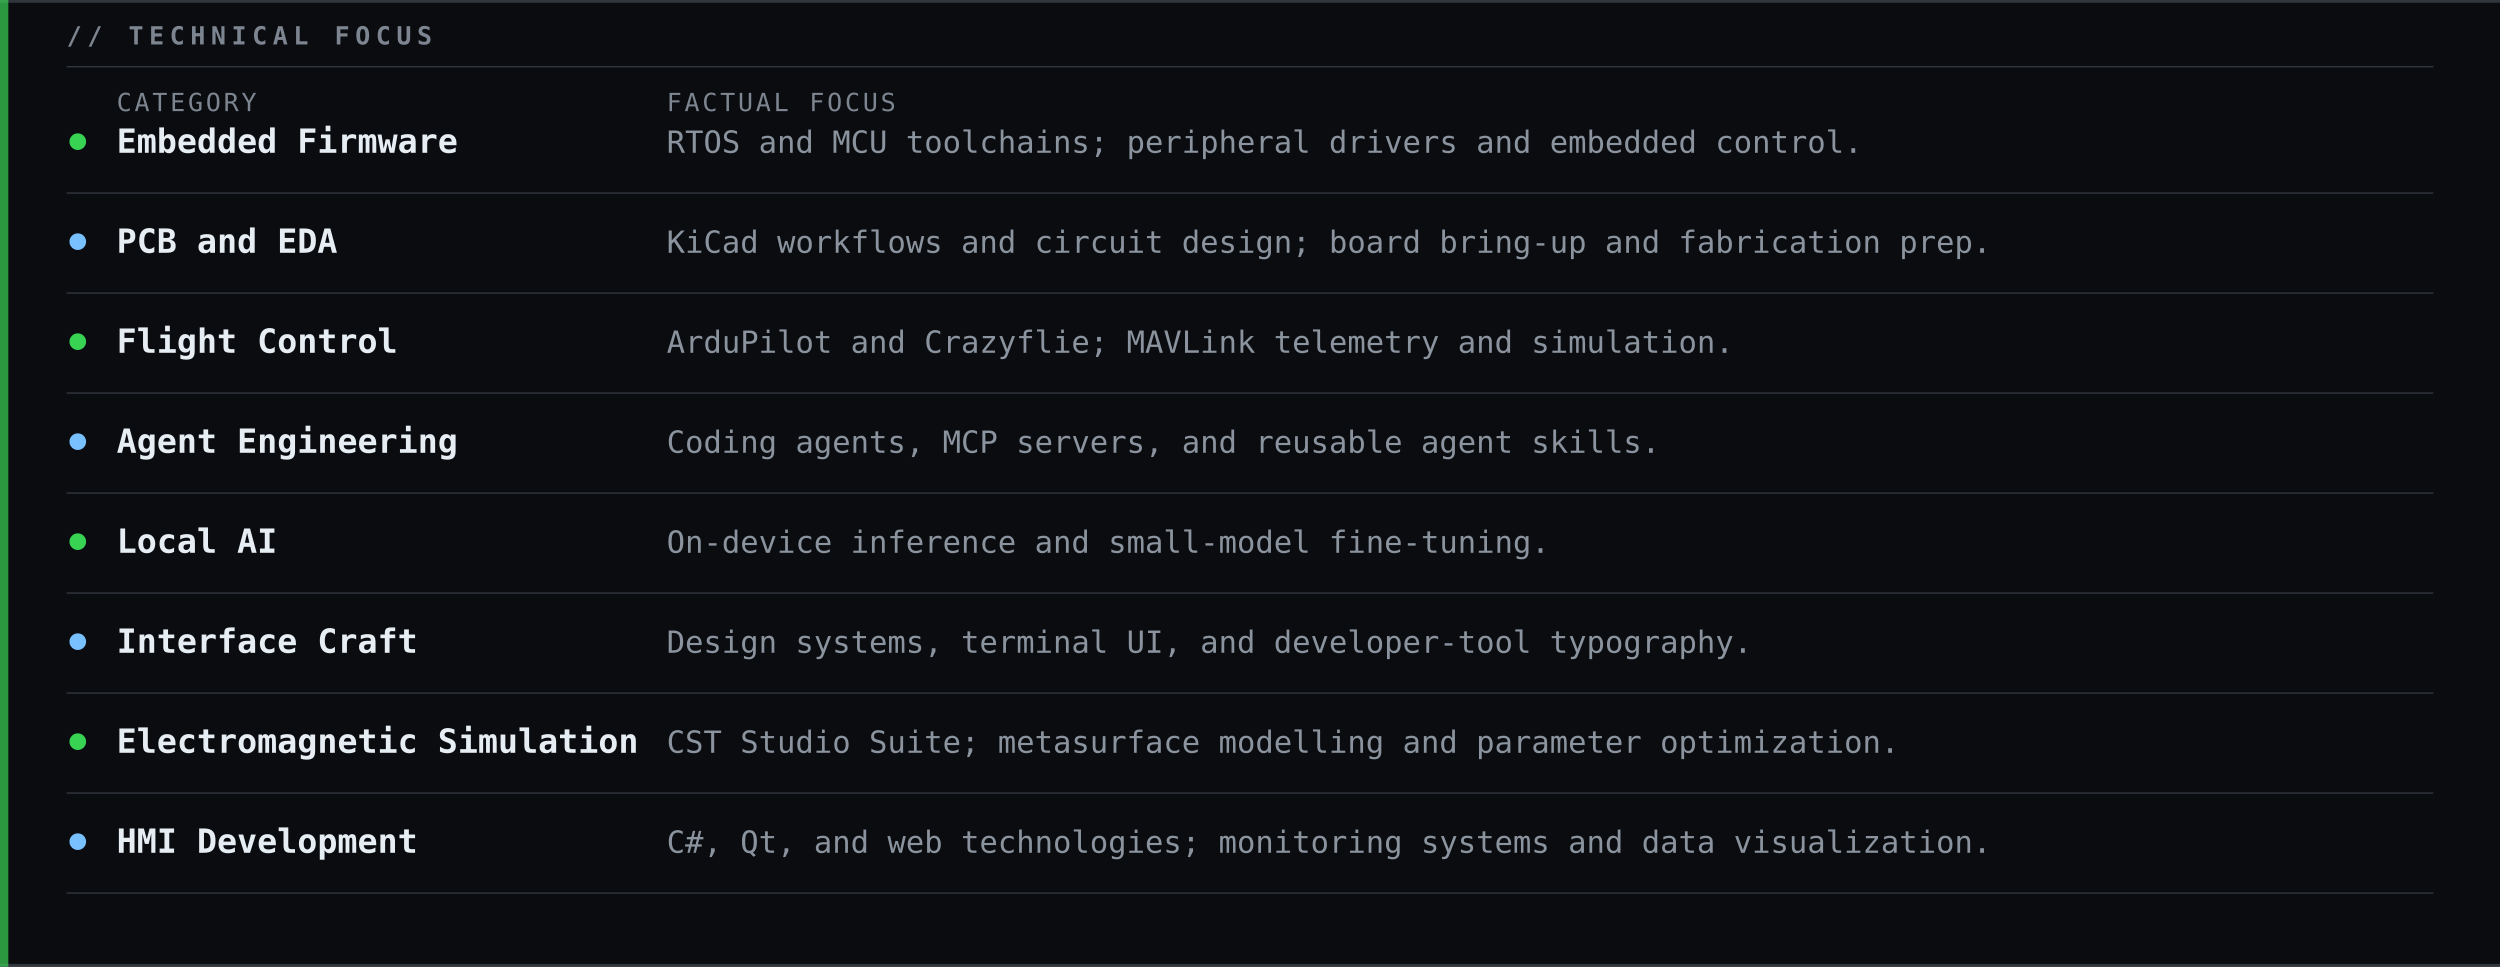
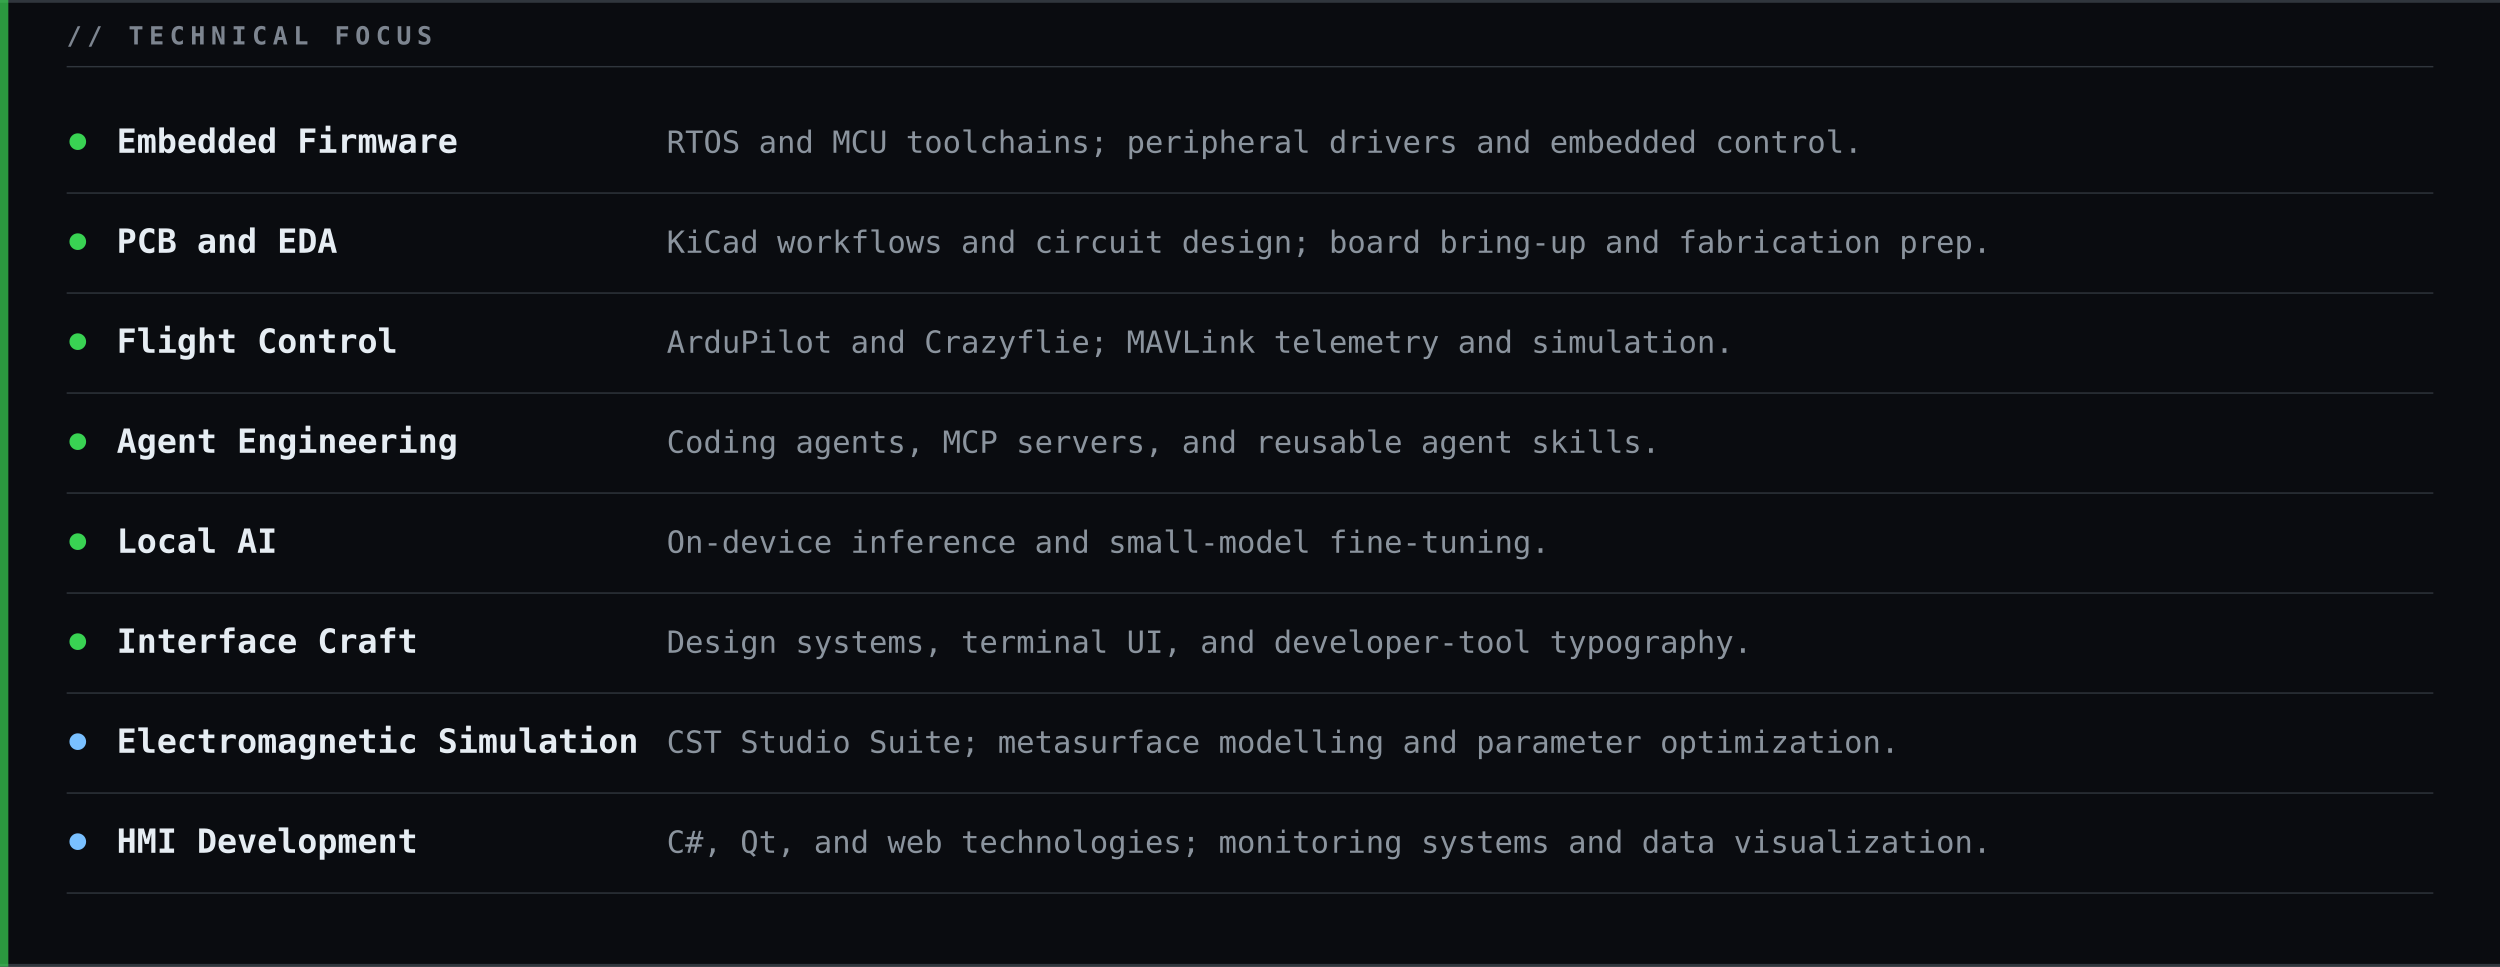
<svg xmlns="http://www.w3.org/2000/svg" width="900" height="348" viewBox="0 0 900 348" role="img" aria-labelledby="title desc">
  <rect width="900" height="348" fill="#0a0c10" />
  <path d="M0 .5H900M0 347.5H900" stroke="#30363d" stroke-width="1" />
  <text x="24" y="16" font-family="Consolas, Menlo, 'DejaVu Sans Mono', 'Courier New', monospace" font-size="9" font-weight="700" letter-spacing="2" fill="#7d8590">// TECHNICAL FOCUS</text>
  <path d="M24 24H876" stroke="#30363d" stroke-width=".5" />
-   <text x="42" y="40" font-family="Consolas, Menlo, 'DejaVu Sans Mono', 'Courier New', monospace" font-size="9" letter-spacing="1" fill="#7d8590">CATEGORY</text>
-   <text x="240" y="40" font-family="Consolas, Menlo, 'DejaVu Sans Mono', 'Courier New', monospace" font-size="9" letter-spacing="1" fill="#7d8590">FACTUAL FOCUS</text>
  <circle cx="28" cy="51" r="3" fill="#39d353" />
  <text x="42" y="55" font-family="Consolas, Menlo, 'DejaVu Sans Mono', 'Courier New', monospace" font-size="12" font-weight="700" fill="#e6edf3">Embedded Firmware</text>
  <text x="240" y="55" font-family="Consolas, Menlo, 'DejaVu Sans Mono', 'Courier New', monospace" font-size="11" fill="#8b949e">RTOS and MCU toolchains; peripheral drivers and embedded control.</text>
  <path d="M24 69.5H876" stroke="#30363d" stroke-width=".5" />
-   <circle cx="28" cy="87" r="3" fill="#79c0ff" />
+   <circle cx="28" cy="87" r="3" fill="#39d353" />
  <text x="42" y="91" font-family="Consolas, Menlo, 'DejaVu Sans Mono', 'Courier New', monospace" font-size="12" font-weight="700" fill="#e6edf3">PCB and EDA</text>
  <text x="240" y="91" font-family="Consolas, Menlo, 'DejaVu Sans Mono', 'Courier New', monospace" font-size="11" fill="#8b949e">KiCad workflows and circuit design; board bring-up and fabrication prep.</text>
  <path d="M24 105.5H876" stroke="#30363d" stroke-width=".5" />
  <circle cx="28" cy="123" r="3" fill="#39d353" />
  <text x="42" y="127" font-family="Consolas, Menlo, 'DejaVu Sans Mono', 'Courier New', monospace" font-size="12" font-weight="700" fill="#e6edf3">Flight Control</text>
  <text x="240" y="127" font-family="Consolas, Menlo, 'DejaVu Sans Mono', 'Courier New', monospace" font-size="11" fill="#8b949e">ArduPilot and Crazyflie; MAVLink telemetry and simulation.</text>
  <path d="M24 141.5H876" stroke="#30363d" stroke-width=".5" />
-   <circle cx="28" cy="159" r="3" fill="#79c0ff" />
+   <circle cx="28" cy="159" r="3" fill="#39d353" />
  <text x="42" y="163" font-family="Consolas, Menlo, 'DejaVu Sans Mono', 'Courier New', monospace" font-size="12" font-weight="700" fill="#e6edf3">Agent Engineering</text>
  <text x="240" y="163" font-family="Consolas, Menlo, 'DejaVu Sans Mono', 'Courier New', monospace" font-size="11" fill="#8b949e">Coding agents, MCP servers, and reusable agent skills.</text>
  <path d="M24 177.5H876" stroke="#30363d" stroke-width=".5" />
  <circle cx="28" cy="195" r="3" fill="#39d353" />
  <text x="42" y="199" font-family="Consolas, Menlo, 'DejaVu Sans Mono', 'Courier New', monospace" font-size="12" font-weight="700" fill="#e6edf3">Local AI</text>
  <text x="240" y="199" font-family="Consolas, Menlo, 'DejaVu Sans Mono', 'Courier New', monospace" font-size="11" fill="#8b949e">On-device inference and small-model fine-tuning.</text>
  <path d="M24 213.5H876" stroke="#30363d" stroke-width=".5" />
-   <circle cx="28" cy="231" r="3" fill="#79c0ff" />
+   <circle cx="28" cy="231" r="3" fill="#39d353" />
  <text x="42" y="235" font-family="Consolas, Menlo, 'DejaVu Sans Mono', 'Courier New', monospace" font-size="12" font-weight="700" fill="#e6edf3">Interface Craft</text>
  <text x="240" y="235" font-family="Consolas, Menlo, 'DejaVu Sans Mono', 'Courier New', monospace" font-size="11" fill="#8b949e">Design systems, terminal UI, and developer-tool typography.</text>
  <path d="M24 249.5H876" stroke="#30363d" stroke-width=".5" />
-   <circle cx="28" cy="267" r="3" fill="#39d353" />
+   <circle cx="28" cy="267" r="3" fill="#79c0ff" />
  <text x="42" y="271" font-family="Consolas, Menlo, 'DejaVu Sans Mono', 'Courier New', monospace" font-size="12" font-weight="700" fill="#e6edf3">Electromagnetic Simulation</text>
  <text x="240" y="271" font-family="Consolas, Menlo, 'DejaVu Sans Mono', 'Courier New', monospace" font-size="11" fill="#8b949e">CST Studio Suite; metasurface modelling and parameter optimization.</text>
  <path d="M24 285.5H876" stroke="#30363d" stroke-width=".5" />
  <circle cx="28" cy="303" r="3" fill="#79c0ff" />
  <text x="42" y="307" font-family="Consolas, Menlo, 'DejaVu Sans Mono', 'Courier New', monospace" font-size="12" font-weight="700" fill="#e6edf3">HMI Development</text>
  <text x="240" y="307" font-family="Consolas, Menlo, 'DejaVu Sans Mono', 'Courier New', monospace" font-size="11" fill="#8b949e">C#, Qt, and web technologies; monitoring systems and data visualization.</text>
  <path d="M24 321.5H876" stroke="#30363d" stroke-width=".5" />
  <rect width="3" height="348" fill="#39d353" opacity=".7" />
</svg>
